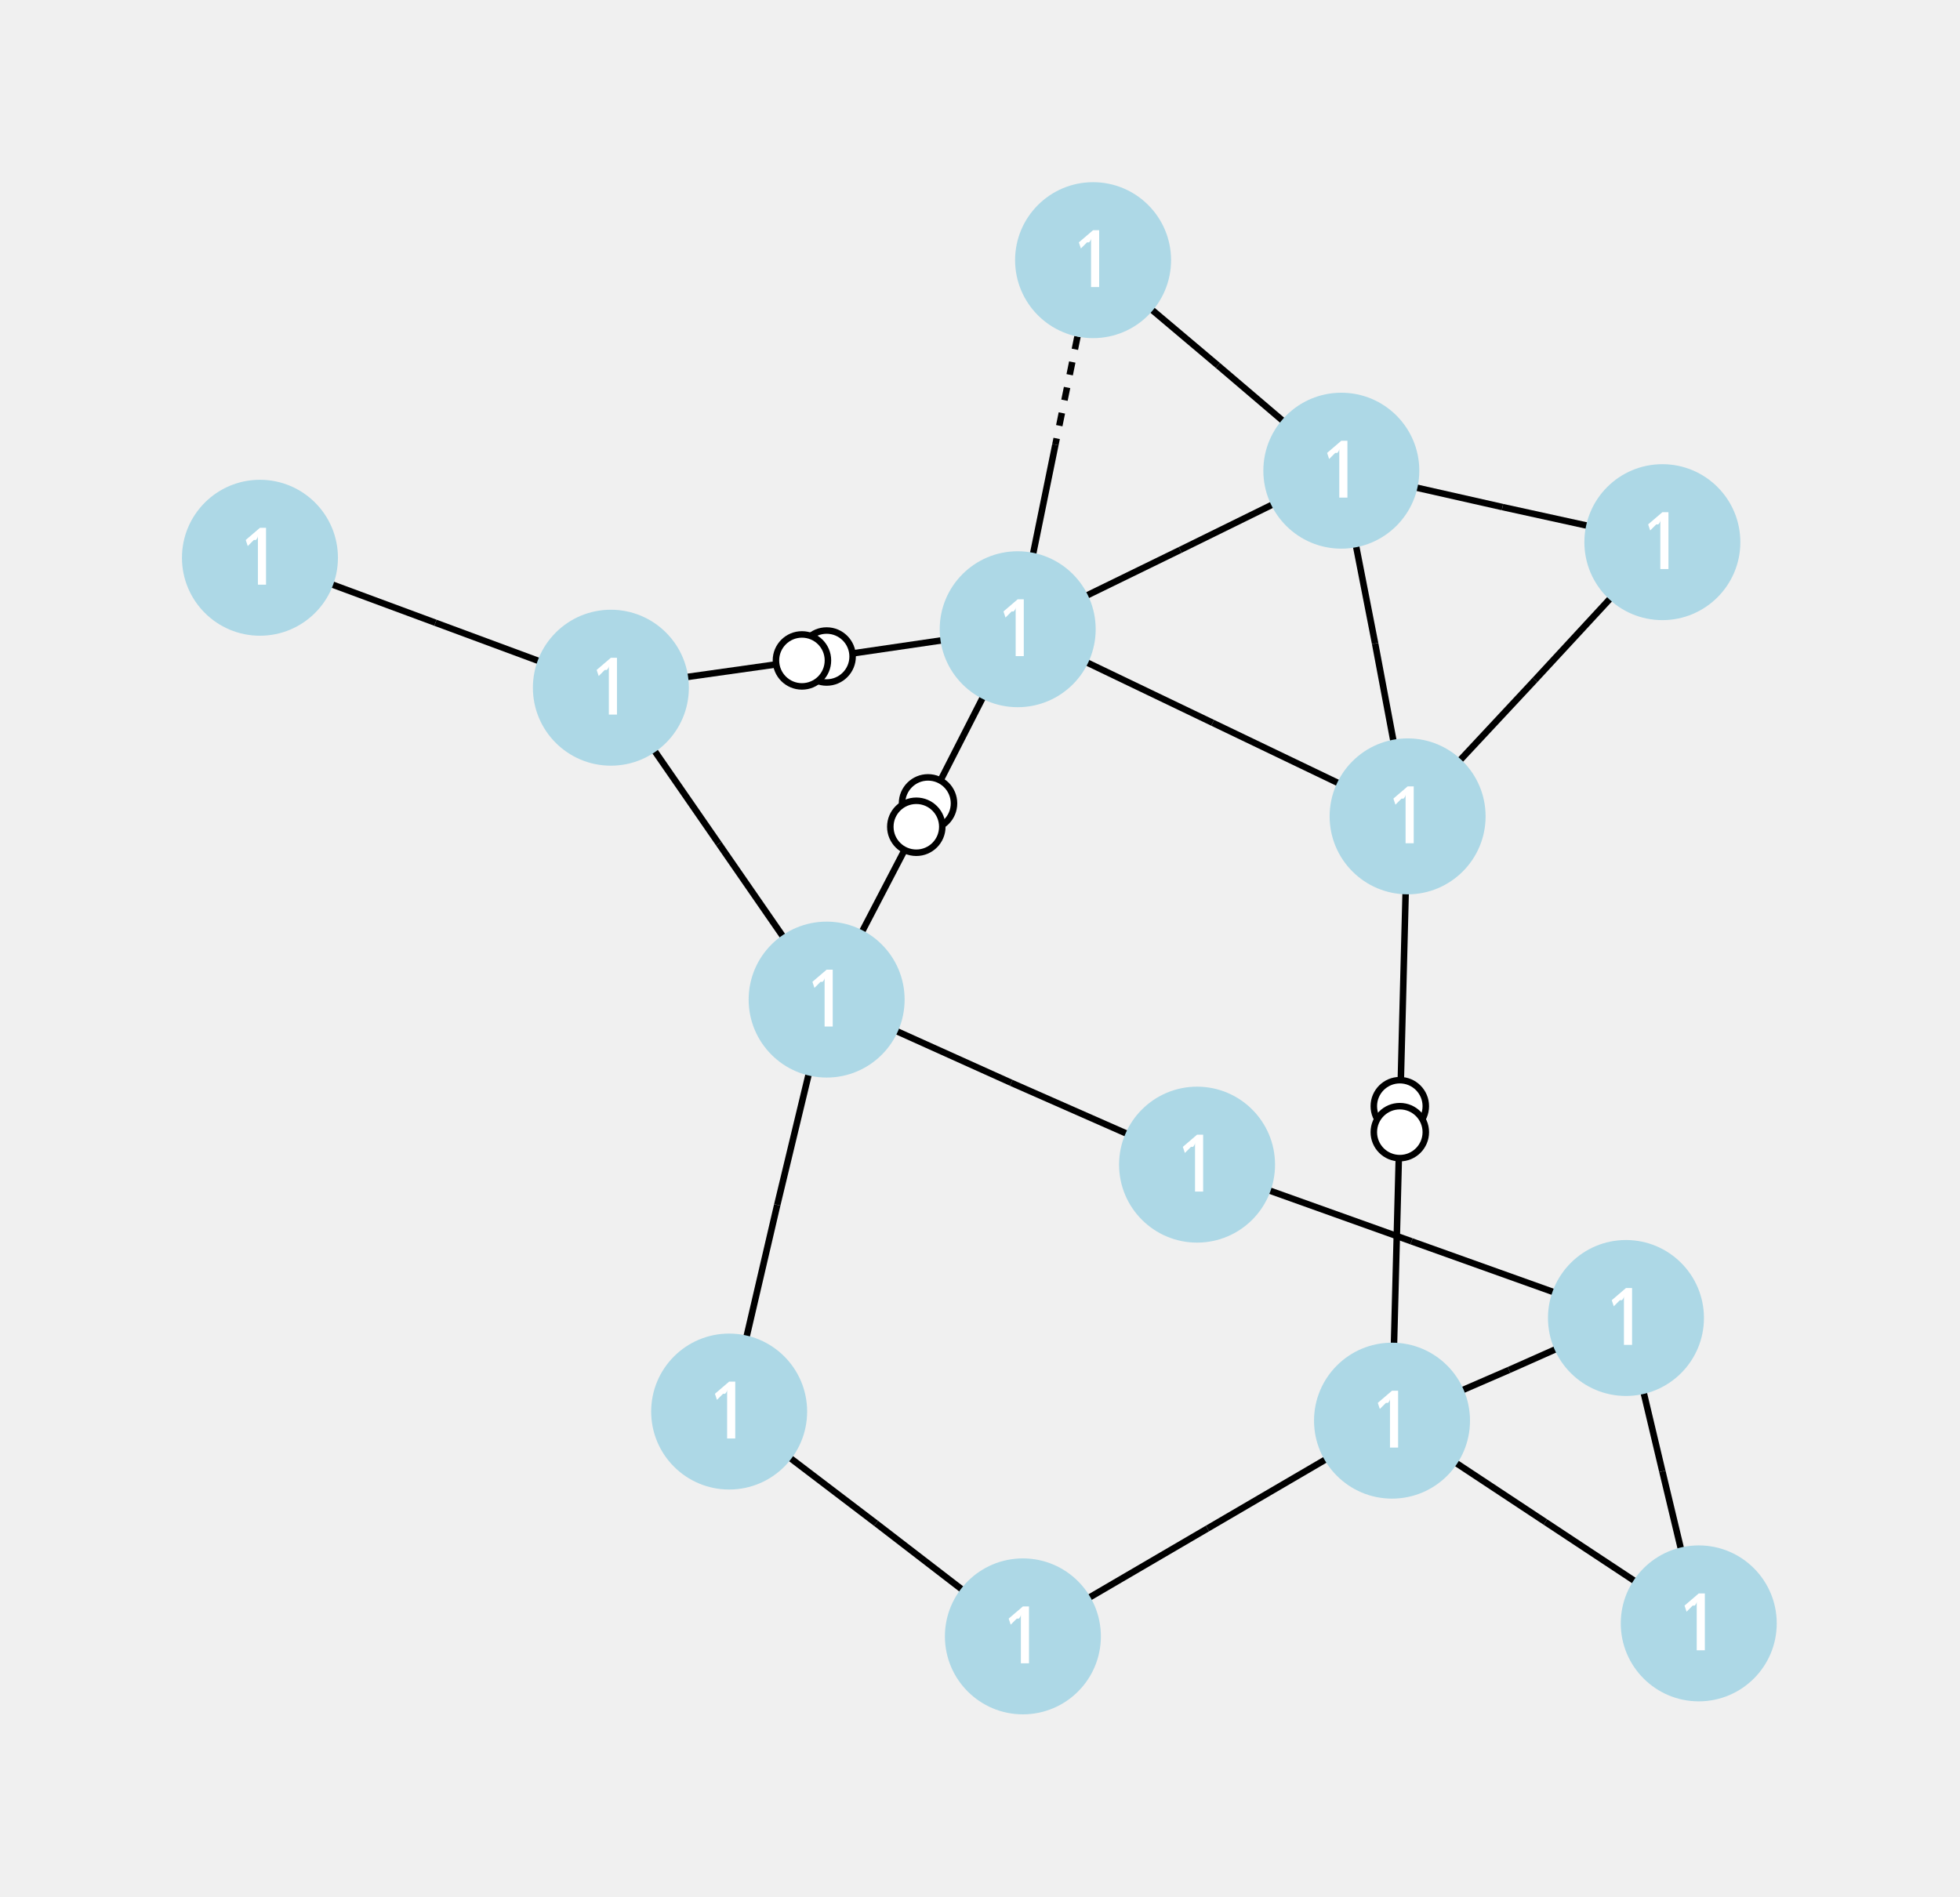
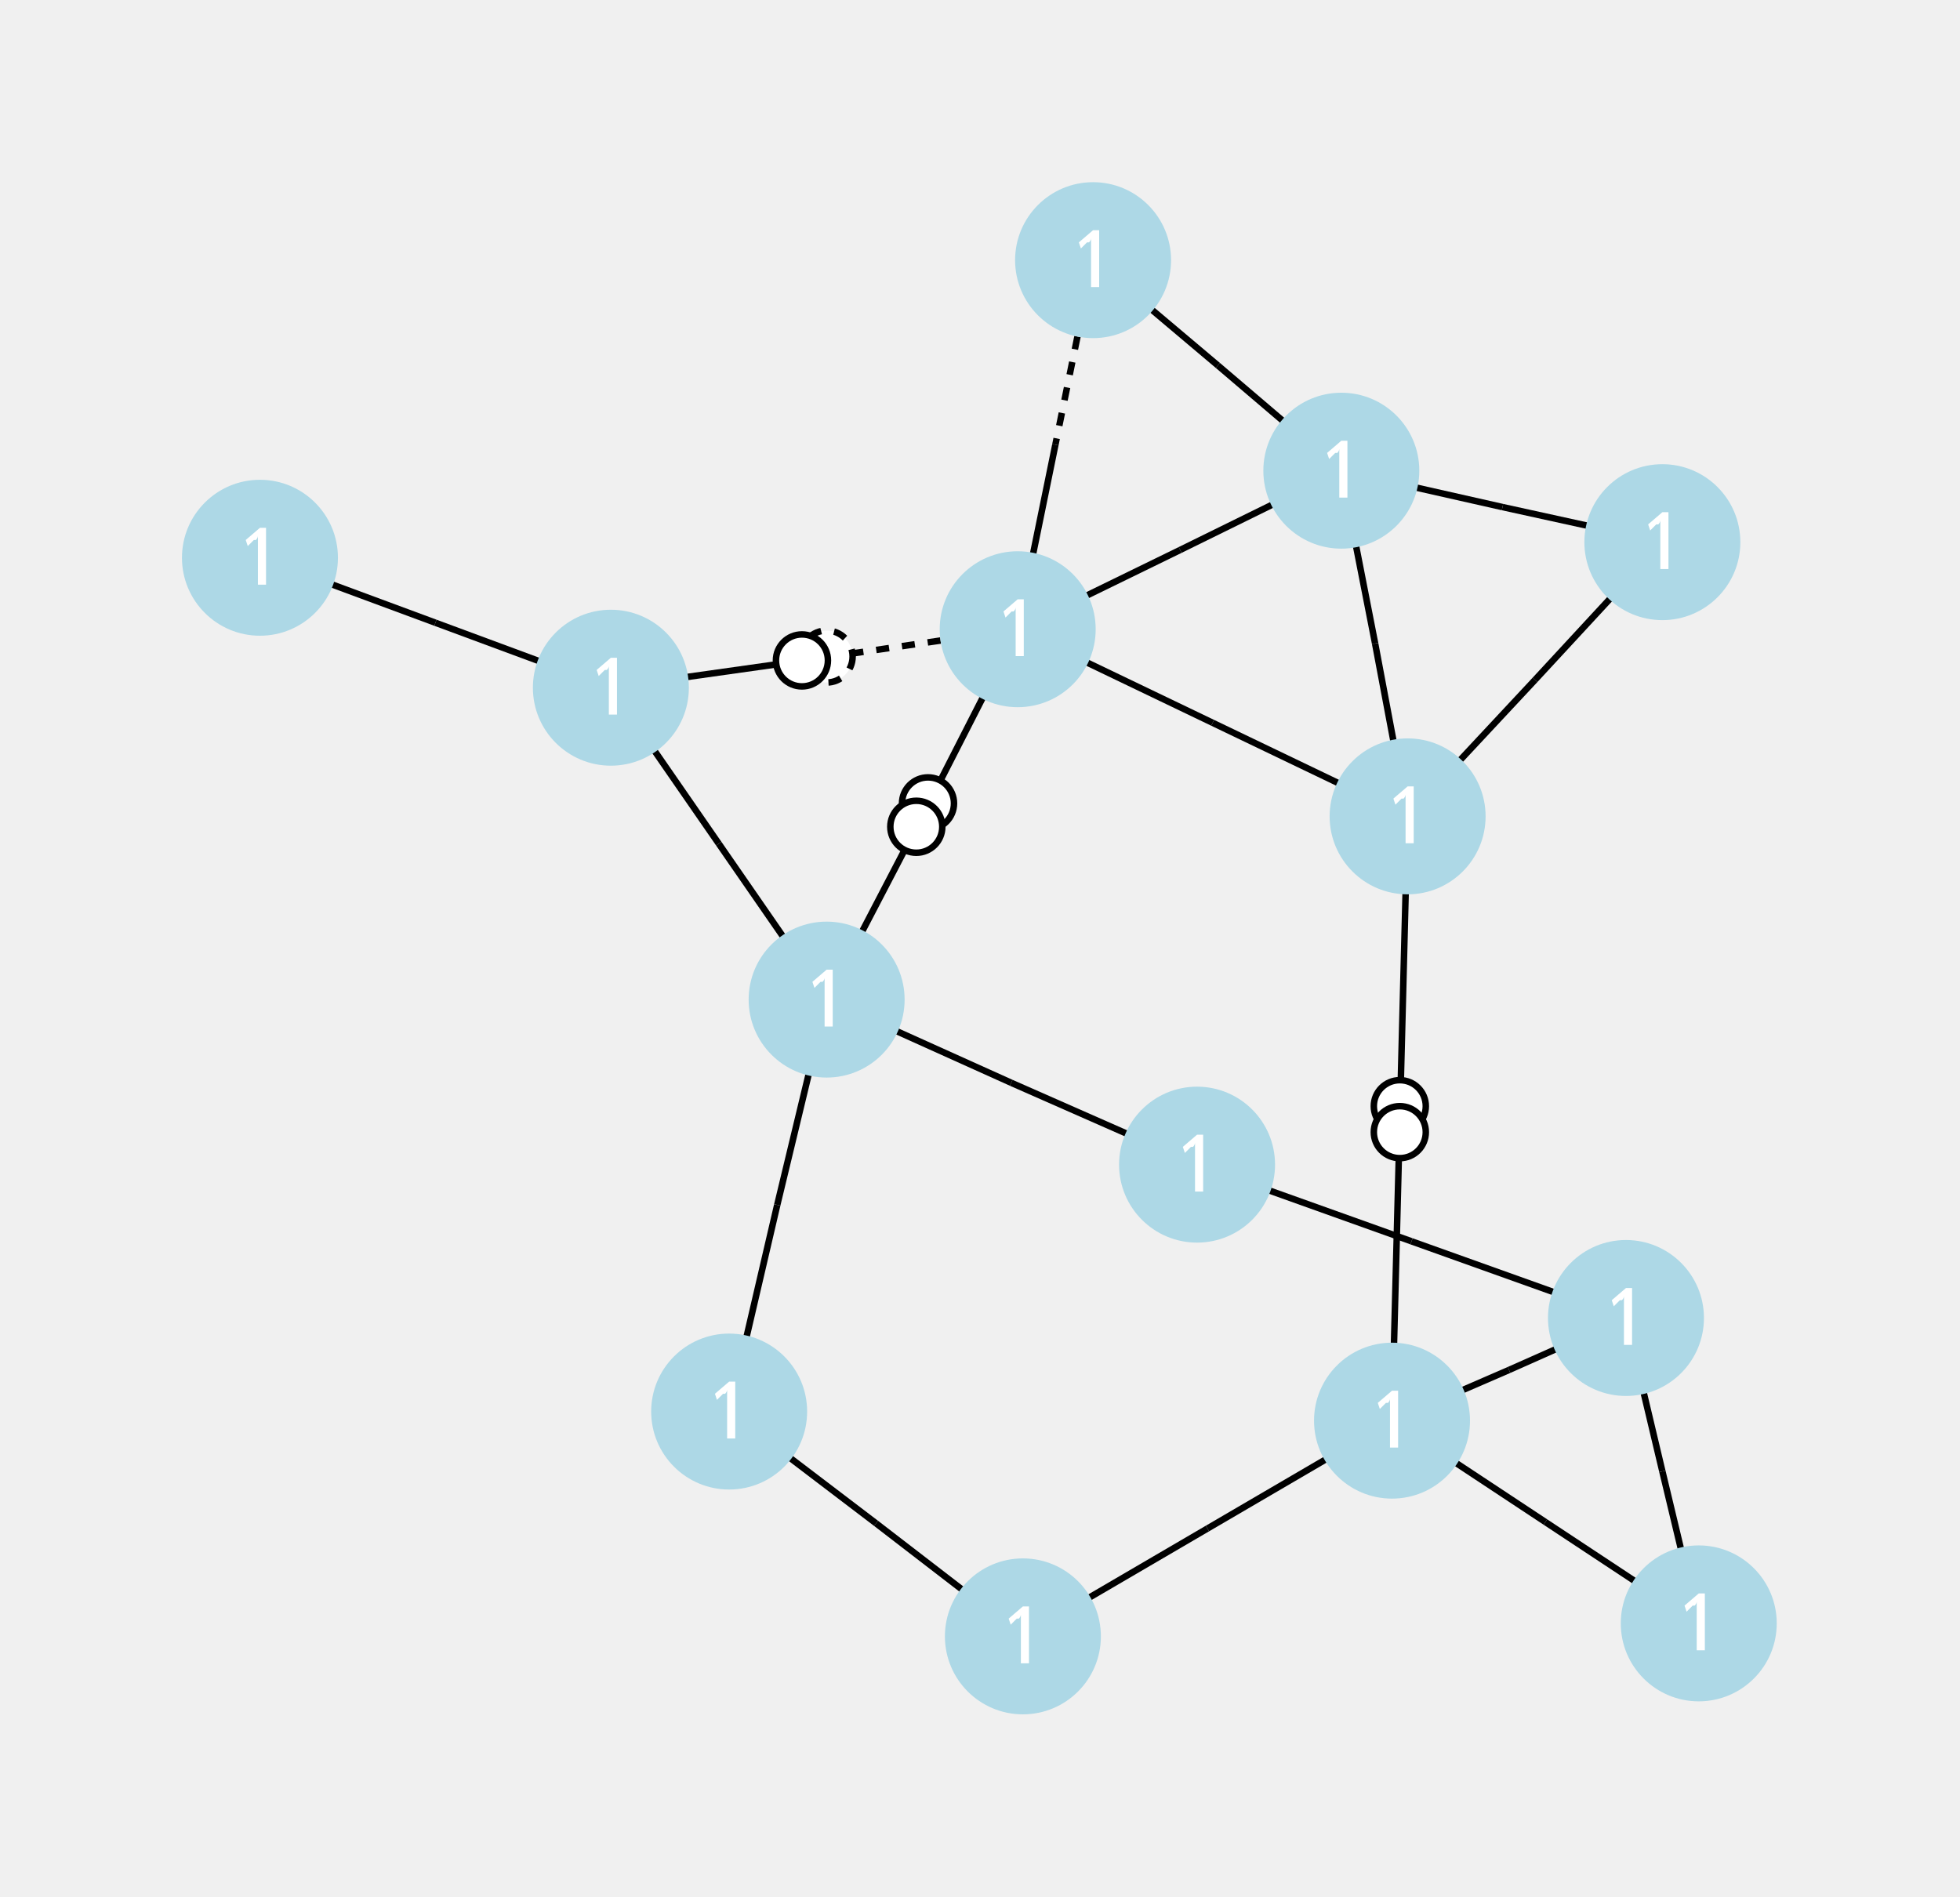
<svg xmlns="http://www.w3.org/2000/svg" width="800.00" height="774.21" viewBox="-8.95 -7.19 15.08 14.59">
  <style>
.nad-edges polyline {stroke: var(--nad-vl-color, black); stroke-width: 0.05; fill: none}
.nad-edges circle {stroke: var(--nad-vl-color, black); stroke-width: 0.05; fill: white}
.nad-disconnected {stroke-dasharray: .1,.1}
.nad-vl-nodes text {font: 0.6px "Verdana"; fill: white}
.nad-vl-nodes circle {fill: var(--nad-vl-color, lightblue)}
.nad-vl0to30 {--nad-vl-color: #AFB42B}
.nad-vl30to50 {--nad-vl-color: #EF9A9A}
.nad-vl50to70 {--nad-vl-color: #9C27B0}
.nad-vl70to120 {--nad-vl-color: #E65100}
.nad-vl120to180 {--nad-vl-color: #00ACC1}
.nad-vl180to300 {--nad-vl-color: #2E7D32}
.nad-vl300to500 {--nad-vl-color: #D32F2F}
</style>
  <g class="nad-edges">
    <g id="28" class="nad-vl120to180" title="L1-2-1">
      <g>
        <polyline points="3.84,-3.02 2.61,-3.29" />
      </g>
      <g>
        <polyline points="1.37,-3.57 2.61,-3.29" />
      </g>
    </g>
    <g id="29" class="nad-vl120to180" title="L1-5-1">
      <g>
        <polyline points="3.84,-3.02 2.86,-1.96" />
      </g>
      <g>
        <polyline points="1.88,-0.91 2.86,-1.96" />
      </g>
    </g>
    <g id="30" class="nad-vl120to180" title="L2-3-1">
      <g>
        <polyline points="1.37,-3.57 0.42,-4.38" />
      </g>
      <g>
        <polyline points="-0.54,-5.19 0.42,-4.38" />
      </g>
    </g>
    <g id="31" class="nad-vl120to180" title="L2-4-1">
      <g>
        <polyline points="1.37,-3.57 0.13,-2.96" />
      </g>
      <g>
        <polyline points="-1.12,-2.35 0.13,-2.96" />
      </g>
    </g>
    <g id="32" class="nad-vl120to180" title="L2-5-1">
      <g>
        <polyline points="1.37,-3.57 1.63,-2.24" />
      </g>
      <g>
        <polyline points="1.88,-0.91 1.63,-2.24" />
      </g>
    </g>
    <g id="33" class="nad-vl120to180" title="L3-4-1">
      <g class="nad-disconnected">
        <polyline points="-0.54,-5.19 -0.83,-3.77" />
      </g>
      <g>
        <polyline points="-1.12,-2.35 -0.83,-3.77" />
      </g>
    </g>
    <g id="34" class="nad-vl120to180" title="L4-5-1">
      <g>
        <polyline points="-1.12,-2.35 0.38,-1.63" />
      </g>
      <g>
        <polyline points="1.88,-0.91 0.38,-1.63" />
      </g>
    </g>
    <g id="35" title="T4-7-1">
-       <g class="nad-vl120to180">
+       <g class="nad-disconnected nad-vl120to180">
        <polyline points="-1.12,-2.35 -2.69,-2.12" />
        <circle cx="-2.59" cy="-2.14" r="0.20" />
      </g>
      <g class="nad-vl0to30">
        <polyline points="-4.25,-1.90 -2.69,-2.12" />
        <circle cx="-2.78" cy="-2.11" r="0.20" />
      </g>
    </g>
    <g id="36" title="T4-9-1">
      <g class="nad-vl120to180">
        <polyline points="-1.12,-2.35 -1.85,-0.92" />
        <circle cx="-1.81" cy="-1.01" r="0.20" />
      </g>
      <g class="nad-vl0to30">
        <polyline points="-2.59,0.50 -1.85,-0.92" />
        <circle cx="-1.90" cy="-0.83" r="0.20" />
      </g>
    </g>
    <g id="37" title="T5-6-1">
      <g class="nad-vl120to180">
        <polyline points="1.88,-0.91 1.82,1.42" />
        <circle cx="1.82" cy="1.32" r="0.20" />
      </g>
      <g class="nad-vl0to30">
        <polyline points="1.76,3.74 1.82,1.42" />
        <circle cx="1.82" cy="1.52" r="0.20" />
      </g>
    </g>
    <g id="38" class="nad-vl0to30" title="L6-11-1">
      <g>
        <polyline points="1.76,3.74 0.34,4.57" />
      </g>
      <g>
        <polyline points="-1.08,5.40 0.34,4.57" />
      </g>
    </g>
    <g id="39" class="nad-vl0to30" title="L6-12-1">
      <g>
        <polyline points="1.76,3.74 2.94,4.52" />
      </g>
      <g>
        <polyline points="4.12,5.30 2.94,4.52" />
      </g>
    </g>
    <g id="40" class="nad-vl0to30" title="L6-13-1">
      <g>
        <polyline points="1.76,3.74 2.66,3.35" />
      </g>
      <g>
        <polyline points="3.56,2.95 2.66,3.35" />
      </g>
    </g>
    <g id="41" class="nad-vl0to30" title="L7-8-1">
      <g>
        <polyline points="-4.25,-1.90 -5.60,-2.40" />
      </g>
      <g>
        <polyline points="-6.95,-2.90 -5.60,-2.40" />
      </g>
    </g>
    <g id="42" class="nad-vl0to30" title="L7-9-1">
      <g>
        <polyline points="-4.25,-1.90 -3.42,-0.70" />
      </g>
      <g>
        <polyline points="-2.59,0.50 -3.42,-0.70" />
      </g>
    </g>
    <g id="43" class="nad-vl0to30" title="L9-10-1">
      <g>
        <polyline points="-2.59,0.50 -2.97,2.08" />
      </g>
      <g>
        <polyline points="-3.34,3.67 -2.97,2.08" />
      </g>
    </g>
    <g id="44" class="nad-vl0to30" title="L9-14-1">
      <g>
        <polyline points="-2.59,0.50 -1.17,1.14" />
      </g>
      <g>
        <polyline points="0.26,1.77 -1.17,1.14" />
      </g>
    </g>
    <g id="45" class="nad-vl0to30" title="L10-11-1">
      <g>
        <polyline points="-3.34,3.67 -2.21,4.53" />
      </g>
      <g>
        <polyline points="-1.08,5.40 -2.21,4.53" />
      </g>
    </g>
    <g id="46" class="nad-vl0to30" title="L12-13-1">
      <g>
        <polyline points="4.12,5.30 3.84,4.13" />
      </g>
      <g>
        <polyline points="3.56,2.95 3.84,4.13" />
      </g>
    </g>
    <g id="47" class="nad-vl0to30" title="L13-14-1">
      <g>
        <polyline points="3.56,2.95 1.91,2.36" />
      </g>
      <g>
        <polyline points="0.26,1.77 1.91,2.36" />
      </g>
    </g>
  </g>
  <g class="nad-vl-nodes">
    <g transform="translate(3.84,-3.02)">
      <circle id="0" class="nad-vl120to180" title="VL1" r="0.60" />
      <text style="text-anchor:middle;dominant-baseline:middle">1</text>
    </g>
    <g transform="translate(1.37,-3.57)">
      <circle id="2" class="nad-vl120to180" title="VL2" r="0.60" />
      <text style="text-anchor:middle;dominant-baseline:middle">1</text>
    </g>
    <g transform="translate(-0.54,-5.19)">
      <circle id="4" class="nad-vl120to180" title="VL3" r="0.60" />
      <text style="text-anchor:middle;dominant-baseline:middle">1</text>
    </g>
    <g transform="translate(-1.12,-2.35)">
      <circle id="6" class="nad-vl120to180" title="VL4" r="0.60" />
      <text style="text-anchor:middle;dominant-baseline:middle">1</text>
    </g>
    <g transform="translate(1.88,-0.91)">
      <circle id="8" class="nad-vl120to180" title="VL5" r="0.60" />
      <text style="text-anchor:middle;dominant-baseline:middle">1</text>
    </g>
    <g transform="translate(1.76,3.74)">
      <circle id="10" class="nad-vl0to30" title="VL6" r="0.60" />
      <text style="text-anchor:middle;dominant-baseline:middle">1</text>
    </g>
    <g transform="translate(-4.25,-1.90)">
      <circle id="12" class="nad-vl0to30" title="VL7" r="0.60" />
      <text style="text-anchor:middle;dominant-baseline:middle">1</text>
    </g>
    <g transform="translate(-6.95,-2.90)">
      <circle id="14" class="nad-vl0to30" title="VL8" r="0.60" />
      <text style="text-anchor:middle;dominant-baseline:middle">1</text>
    </g>
    <g transform="translate(-2.59,0.50)">
      <circle id="16" class="nad-vl0to30" title="VL9" r="0.60" />
      <text style="text-anchor:middle;dominant-baseline:middle">1</text>
    </g>
    <g transform="translate(-3.34,3.67)">
      <circle id="18" class="nad-vl0to30" title="VL10" r="0.60" />
      <text style="text-anchor:middle;dominant-baseline:middle">1</text>
    </g>
    <g transform="translate(-1.08,5.40)">
      <circle id="20" class="nad-vl0to30" title="VL11" r="0.60" />
      <text style="text-anchor:middle;dominant-baseline:middle">1</text>
    </g>
    <g transform="translate(4.12,5.30)">
      <circle id="22" class="nad-vl0to30" title="VL12" r="0.60" />
      <text style="text-anchor:middle;dominant-baseline:middle">1</text>
    </g>
    <g transform="translate(3.56,2.95)">
      <circle id="24" class="nad-vl0to30" title="VL13" r="0.60" />
      <text style="text-anchor:middle;dominant-baseline:middle">1</text>
    </g>
    <g transform="translate(0.26,1.77)">
      <circle id="26" class="nad-vl0to30" title="VL14" r="0.60" />
      <text style="text-anchor:middle;dominant-baseline:middle">1</text>
    </g>
  </g>
</svg>
